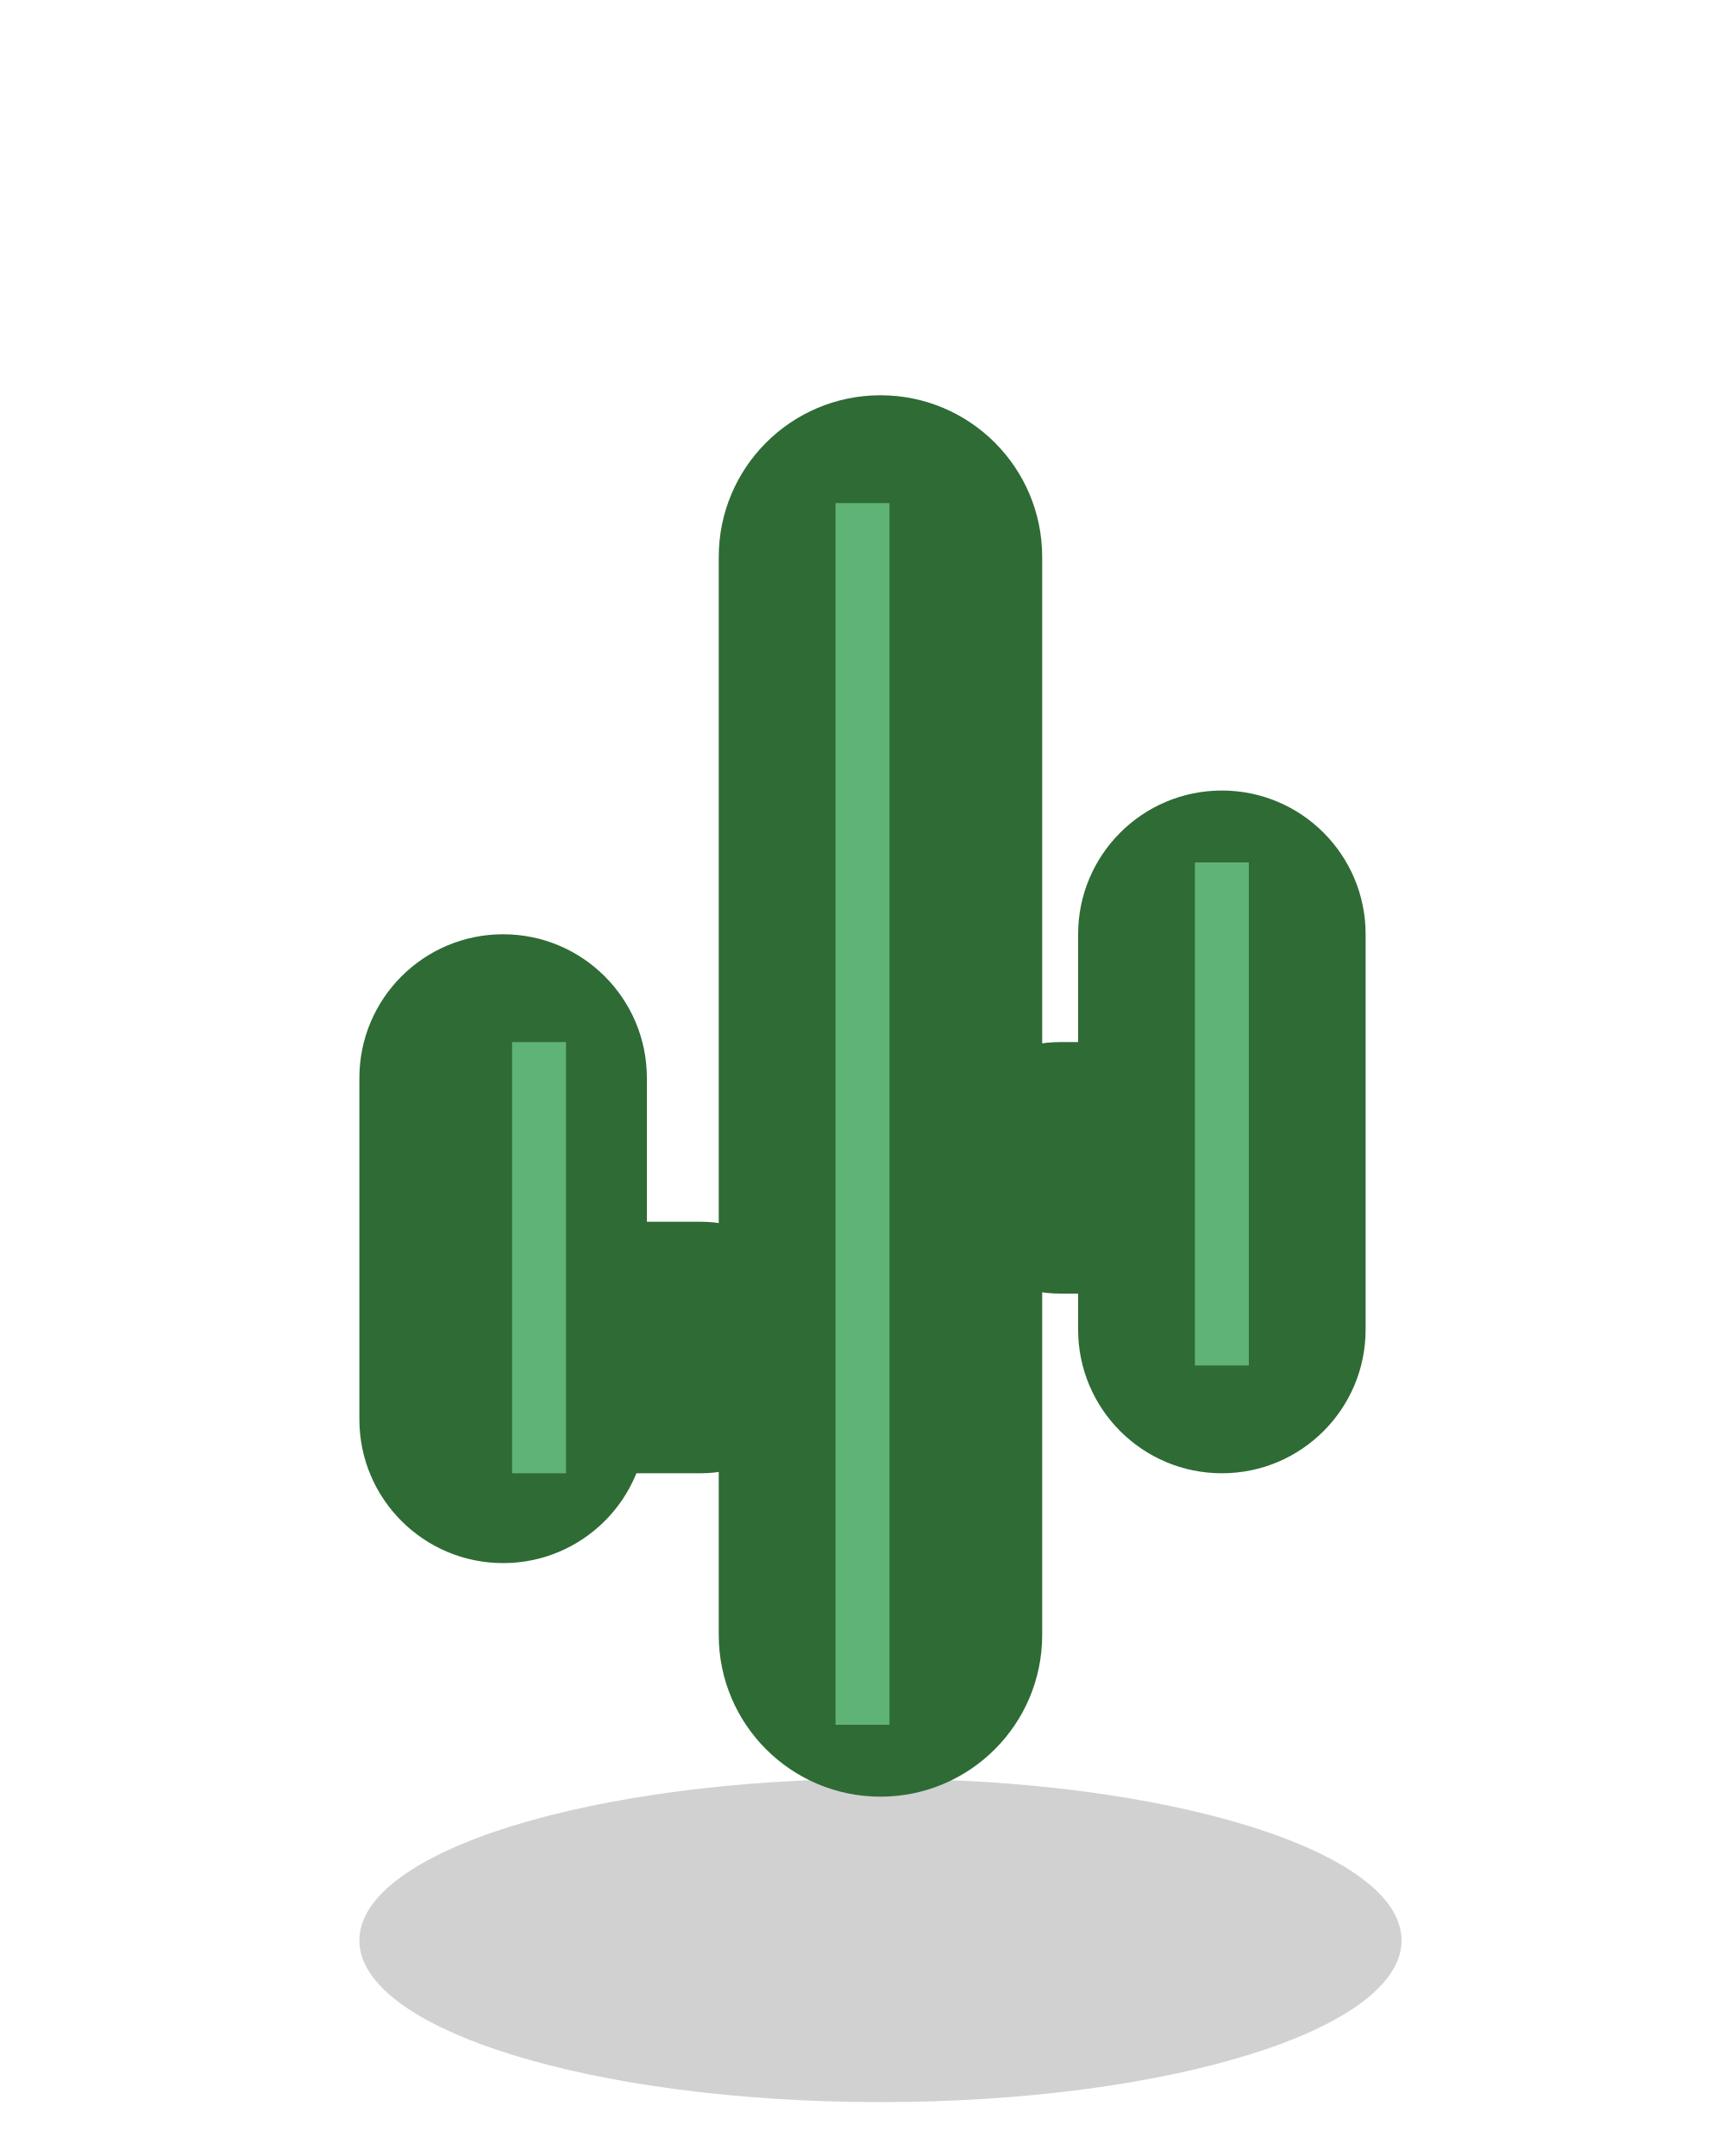
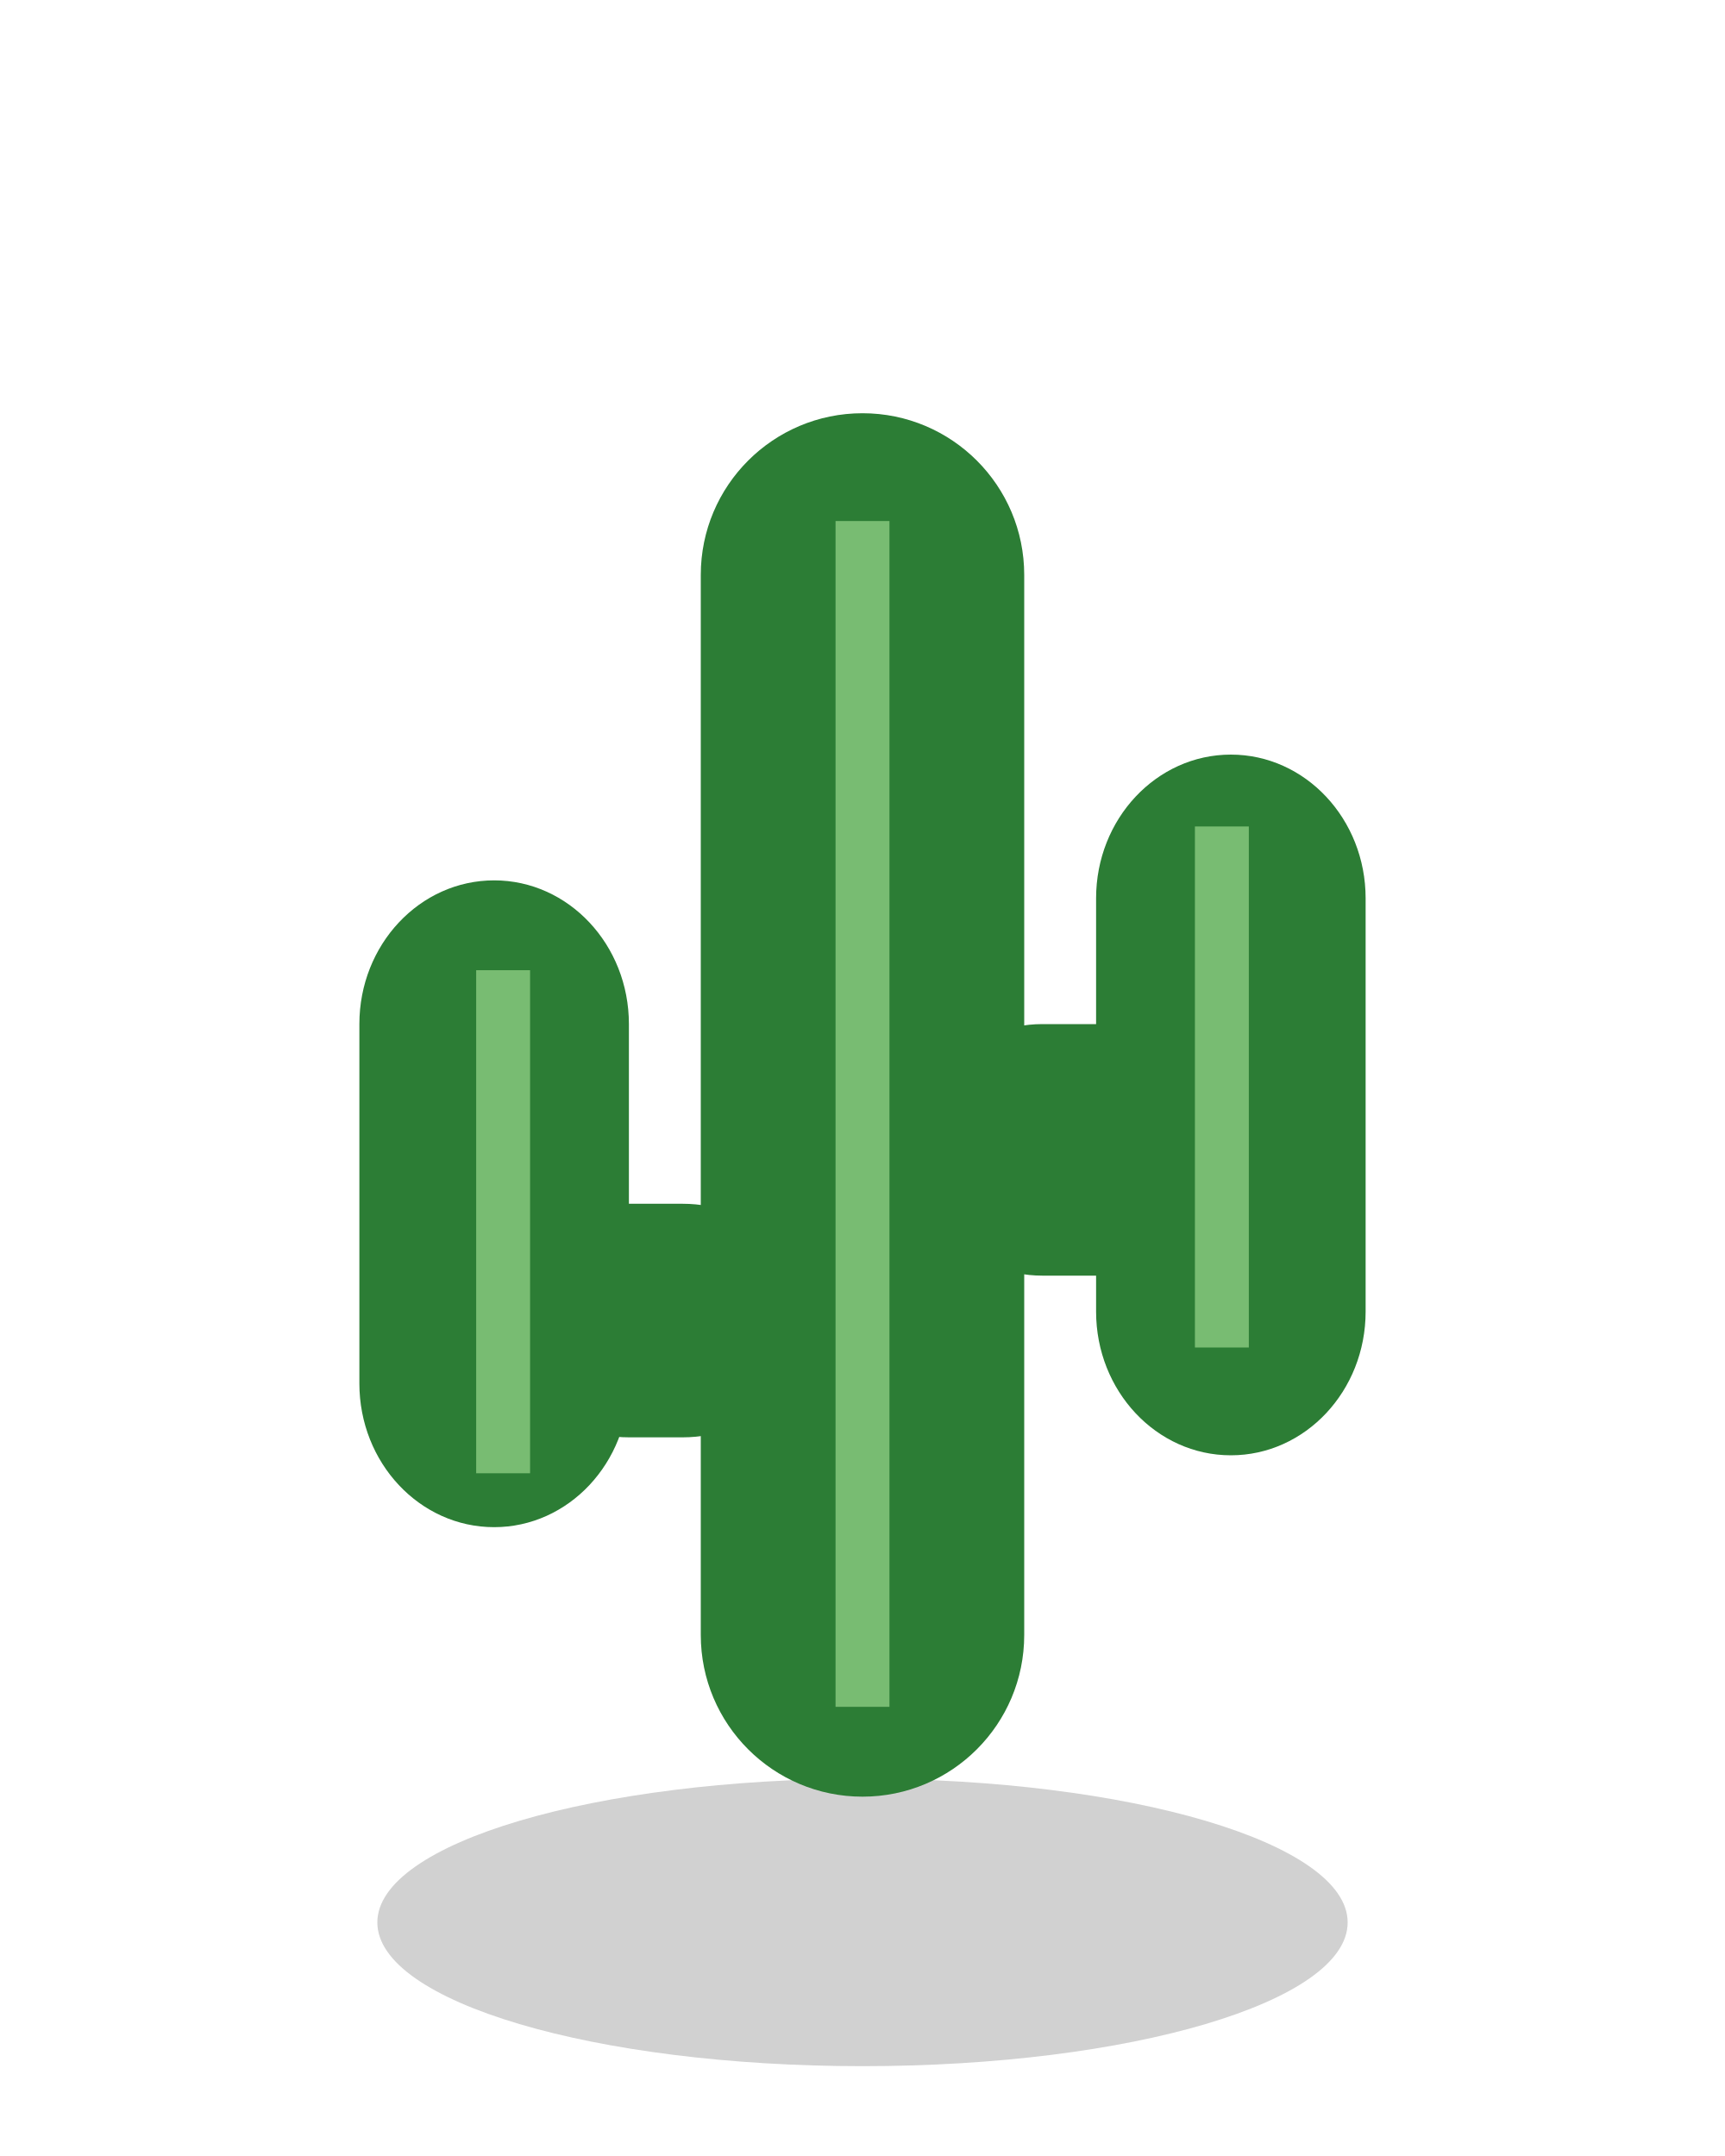
<svg xmlns="http://www.w3.org/2000/svg" width="96" height="120" viewBox="0 0 96 120">
-   <ellipse cx="49" cy="108" rx="29" ry="9" fill="#000" opacity=".18" />
-   <rect x="40" y="22" width="18" height="78" rx="9" fill="#2f6b35" />
-   <rect x="20" y="52" width="16" height="35" rx="8" fill="#2f6b35" />
-   <rect x="60" y="44" width="16" height="38" rx="8" fill="#2f6b35" />
-   <rect x="28" y="68" width="18" height="14" rx="7" fill="#2f6b35" />
-   <rect x="52" y="58" width="18" height="14" rx="7" fill="#2f6b35" />
-   <path d="M48 28 L48 96 M30 58 L30 82 M68 48 L68 76" stroke="#86efac" stroke-width="3" opacity=".55" />
+   <ellipse cx="48" cy="107" rx="27" ry="8" fill="#000" opacity=".18" />
+   <rect x="39" y="23" width="18" height="77" rx="9" fill="#2c7d35" />
+   <rect x="20" y="49" width="15" height="36" rx="8" fill="#2c7d35" />
+   <rect x="61" y="42" width="15" height="39" rx="8" fill="#2c7d35" />
+   <rect x="28" y="67" width="17" height="13" rx="7" fill="#2c7d35" />
+   <rect x="51" y="57" width="18" height="14" rx="7" fill="#2c7d35" />
+   <path d="M48 29 L48 95 M28 54 L28 82 M68 46 L68 75" stroke="#b6f0a4" stroke-width="3" opacity=".55" />
</svg>
